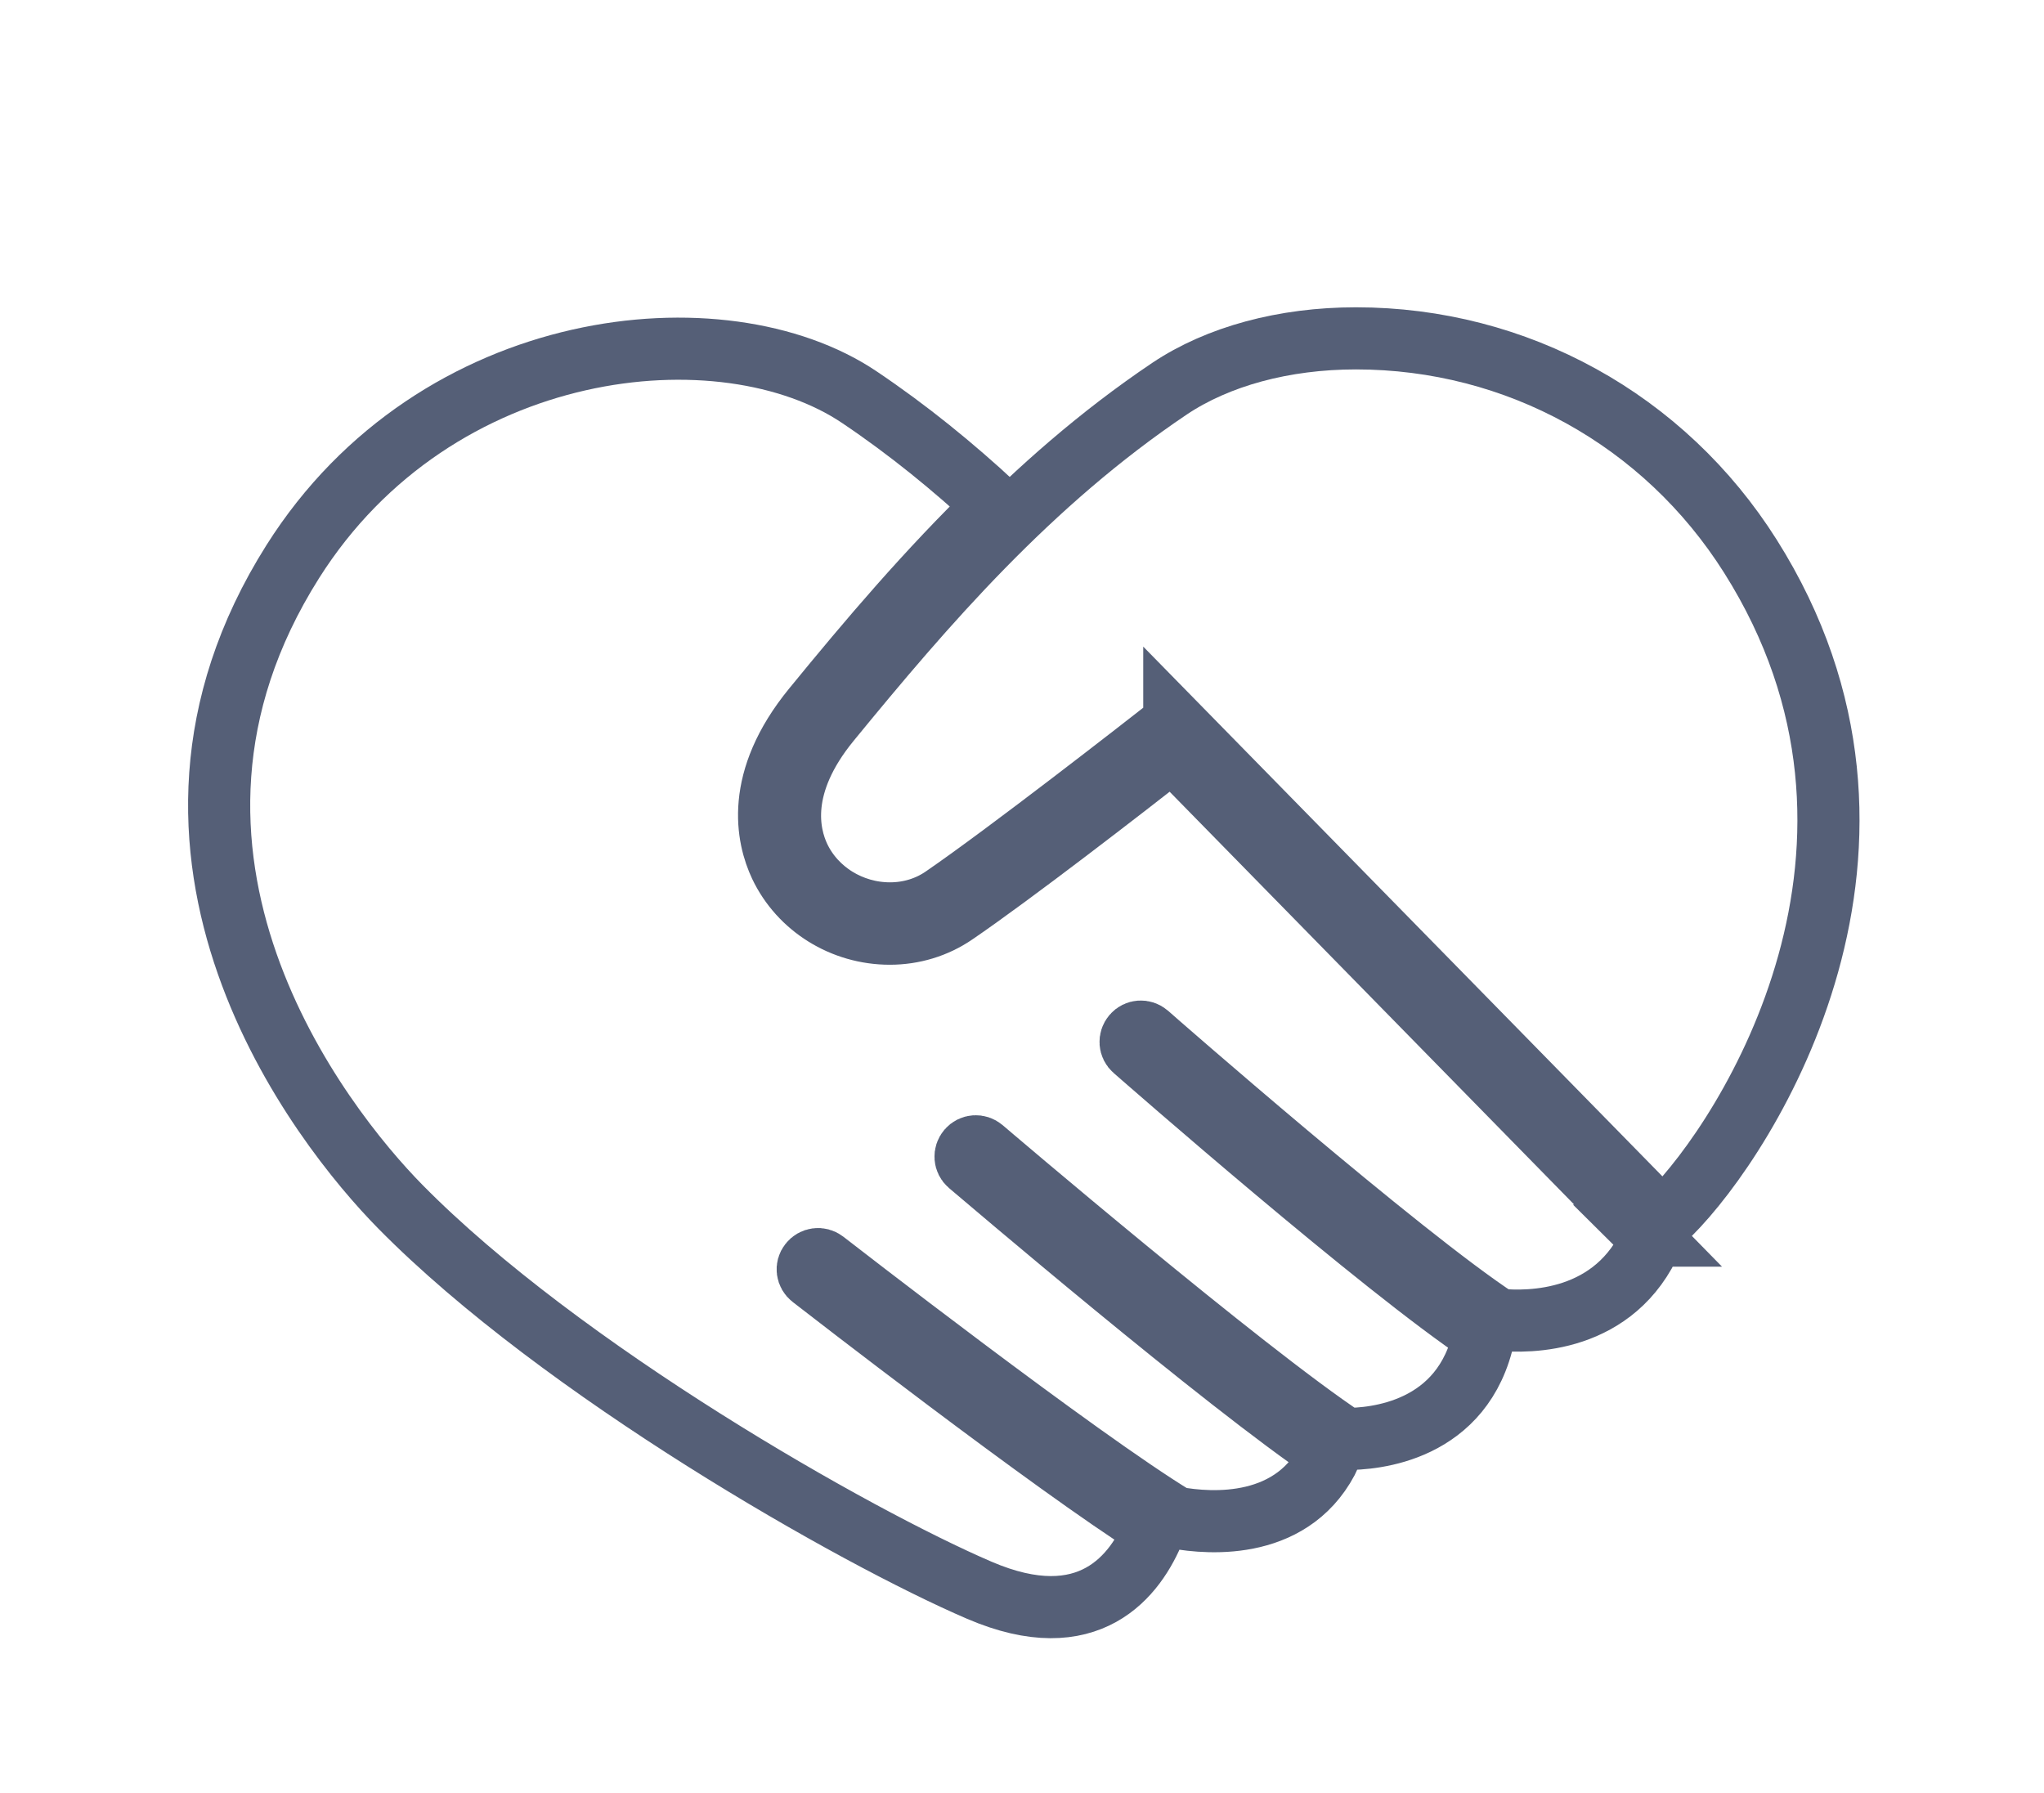
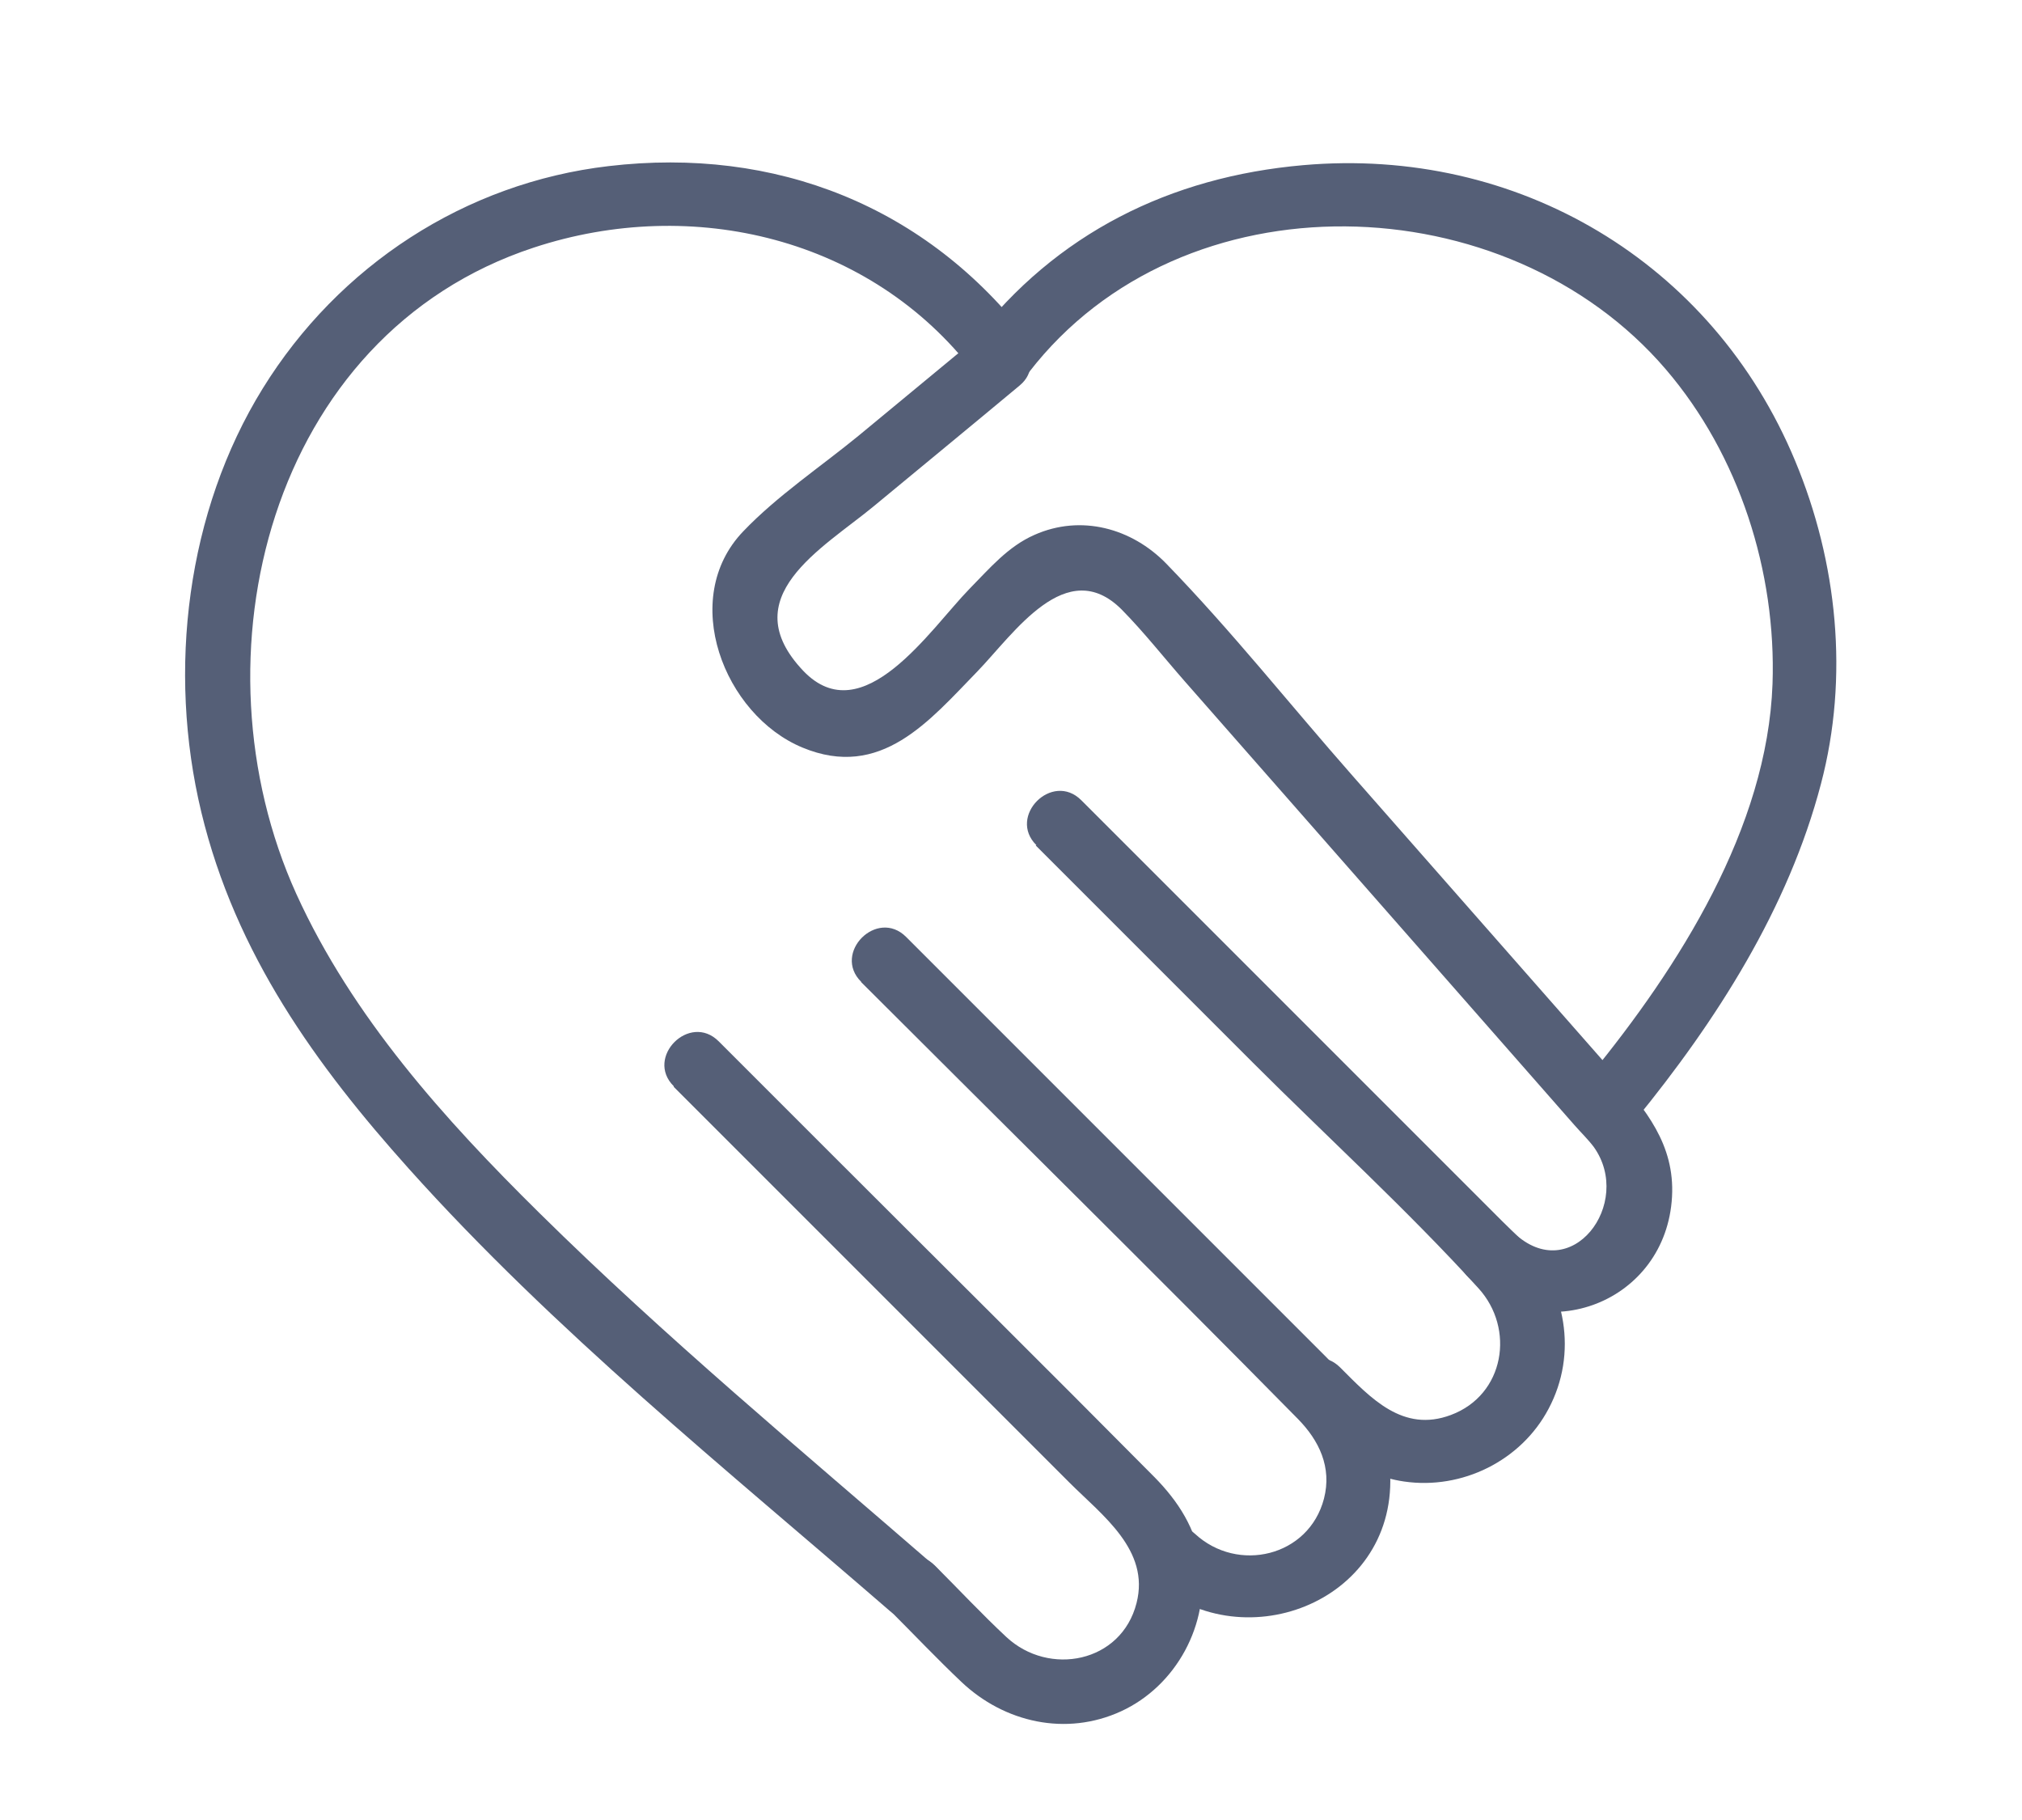
- <svg xmlns="http://www.w3.org/2000/svg" id="Layer_2" version="1.1" viewBox="0 0 98.71 86.58">
+ <svg xmlns="http://www.w3.org/2000/svg" id="Layer_2" version="1.1" viewBox="0 0 62.57 56.31">
  <defs>
    <style>
      .st0 {
-         fill: none;
-         stroke: #555f77;
-         stroke-miterlimit: 10;
-         stroke-width: 3px;
+         fill: #555f77;
      }
    </style>
  </defs>
-   <path class="st0" d="M56.71,34.91c-1.57,1.23-8.02,6.26-11.15,8.41-.75.52-1.65.79-2.58.79-1.88,0-3.61-1.07-4.39-2.72-.53-1.13-1.05-3.48,1.47-6.56,4.61-5.63,9.67-11.52,16.42-16.06,2.33-1.56,5.52-2.43,9-2.43,7.77,0,14.89,3.93,19.05,10.52,8.81,13.95-.07,27.96-3.88,31.76l-.35.35-23.59-24.07Z" />
-   <path class="st0" d="M79.59,59.67l-22.97-23.44c-2.39,1.87-7.71,5.99-10.51,7.9-.92.63-2.01.96-3.14.96-2.27,0-4.34-1.29-5.29-3.29-.63-1.34-1.27-4.11,1.6-7.61,2.68-3.28,5.53-6.64,8.77-9.78-2.02-1.87-4.17-3.63-6.55-5.23-6.57-4.42-20.44-3.01-27.36,7.94-8.95,14.17,1.35,27.25,5.19,31.15,7.77,7.89,21.98,15.96,27.97,18.53,5.29,2.27,7.55-.7,8.46-2.97-5-3.16-16.03-11.73-16.56-12.14-.22-.17-.26-.48-.09-.69.17-.22.48-.26.7-.09.13.1,12.3,9.56,16.96,12.38,1.69.31,5.79.62,7.49-3.09-5.11-3.43-16.9-13.5-17.46-13.97-.21-.18-.23-.49-.05-.7.18-.21.49-.23.7-.05.14.12,12.58,10.74,17.52,14.01,1.35.01,5.72-.32,6.7-5.03-4.88-3.24-16.36-13.3-16.9-13.77-.21-.18-.23-.49-.05-.7.18-.21.49-.23.7-.05.13.12,12.24,10.73,16.93,13.79,1.49.15,5.66.17,7.43-3.92-.07-.04-.14-.08-.2-.14Z" />
+   <path class="st0" d="M50.61,34.65c2.5-3.06,4.73-6.54,5.74-10.4.87-3.3.51-6.85-.8-9.99-2.56-6.16-8.6-9.73-15.22-9.15-4.12.36-7.65,2.11-10.19,5.4h1.7c-3.16-4.13-7.84-5.98-13.01-5.37-4.44.52-8.35,3.08-10.7,6.88s-2.96,8.71-1.9,13.11,3.57,7.85,6.42,11.03c4.49,5.01,9.8,9.28,14.88,13.68.95.83,2.35-.56,1.39-1.39-4.13-3.58-8.34-7.08-12.23-10.92-2.94-2.9-5.79-6.07-7.52-9.87-3.31-7.3-.86-17.3,7.35-20,4.92-1.62,10.43-.3,13.62,3.86.48.63,1.22.62,1.7,0,4.76-6.17,14.79-5.84,19.71-.09,2.27,2.65,3.42,6.26,3.3,9.73-.16,4.46-2.9,8.76-5.64,12.11-.8.97.59,2.38,1.39,1.39h0Z" />
+   <path class="st0" d="M30.15,10.52l-3.58,2.96c-1.17.96-2.52,1.86-3.57,2.96-2,2.08-.6,5.68,1.83,6.69s3.93-.83,5.41-2.35c1.14-1.18,2.76-3.63,4.47-1.92.69.7,1.31,1.49,1.96,2.23l8.44,9.61,3.6,4.1c.2.23.43.45.61.69,1.24,1.74-.7,4.34-2.48,2.65-.92-.87-2.32.52-1.39,1.39,2.34,2.22,6.11.76,6.29-2.5.09-1.63-.83-2.71-1.81-3.84l-8.07-9.18c-1.92-2.18-3.75-4.49-5.77-6.57-1.07-1.1-2.64-1.53-4.08-.89-.82.36-1.39,1.04-2.01,1.67-1.21,1.24-3.3,4.46-5.14,2.54-2.17-2.28.58-3.78,2.17-5.09,1.51-1.25,3.02-2.49,4.52-3.74.98-.81-.42-2.2-1.39-1.39h0Z" />
+   <path class="st0" d="M32.05,26.16c2.24,2.24,4.48,4.48,6.72,6.72s4.77,4.55,6.98,6.98c1.14,1.25.81,3.3-.85,3.92-1.49.56-2.48-.52-3.43-1.47-.9-.9-2.29.5-1.39,1.39.99.99,1.91,1.93,3.37,2.14,1.79.26,3.62-.64,4.47-2.25.91-1.71.54-3.74-.76-5.13-.22-.24-.46-.46-.69-.69l-9.87-9.87c-1.05-1.05-2.09-2.09-3.14-3.14-.9-.9-2.29.5-1.39,1.39h0Z" />
+   <path class="st0" d="M26.65,30.39c4.5,4.5,9.04,8.97,13.51,13.51.66.67,1.06,1.5.81,2.47-.47,1.8-2.67,2.31-3.99,1.09-.93-.86-2.33.53-1.39,1.39,2.76,2.56,7.57.77,7.43-3.2-.07-1.82-1.23-2.91-2.41-4.09l-9.65-9.65c-.97-.97-1.94-1.94-2.92-2.92-.9-.9-2.29.5-1.39,1.39h0Z" />
+   <path class="st0" d="M20.85,33.63c2.5,2.5,5,5,7.5,7.5l4.74,4.74c1.02,1.02,2.5,2.09,2.08,3.73-.47,1.85-2.71,2.28-4.03,1.05-.76-.71-1.48-1.48-2.21-2.21-.9-.9-2.29.5-1.39,1.39.74.74,1.46,1.5,2.21,2.21,1.33,1.26,3.24,1.69,4.94.91s2.75-2.69,2.47-4.58c-.15-1.07-.7-1.92-1.44-2.67-3.28-3.31-6.59-6.59-9.89-9.89-1.2-1.2-2.39-2.39-3.59-3.59-.9-.9-2.29.5-1.39,1.39h0Z" />
</svg>
